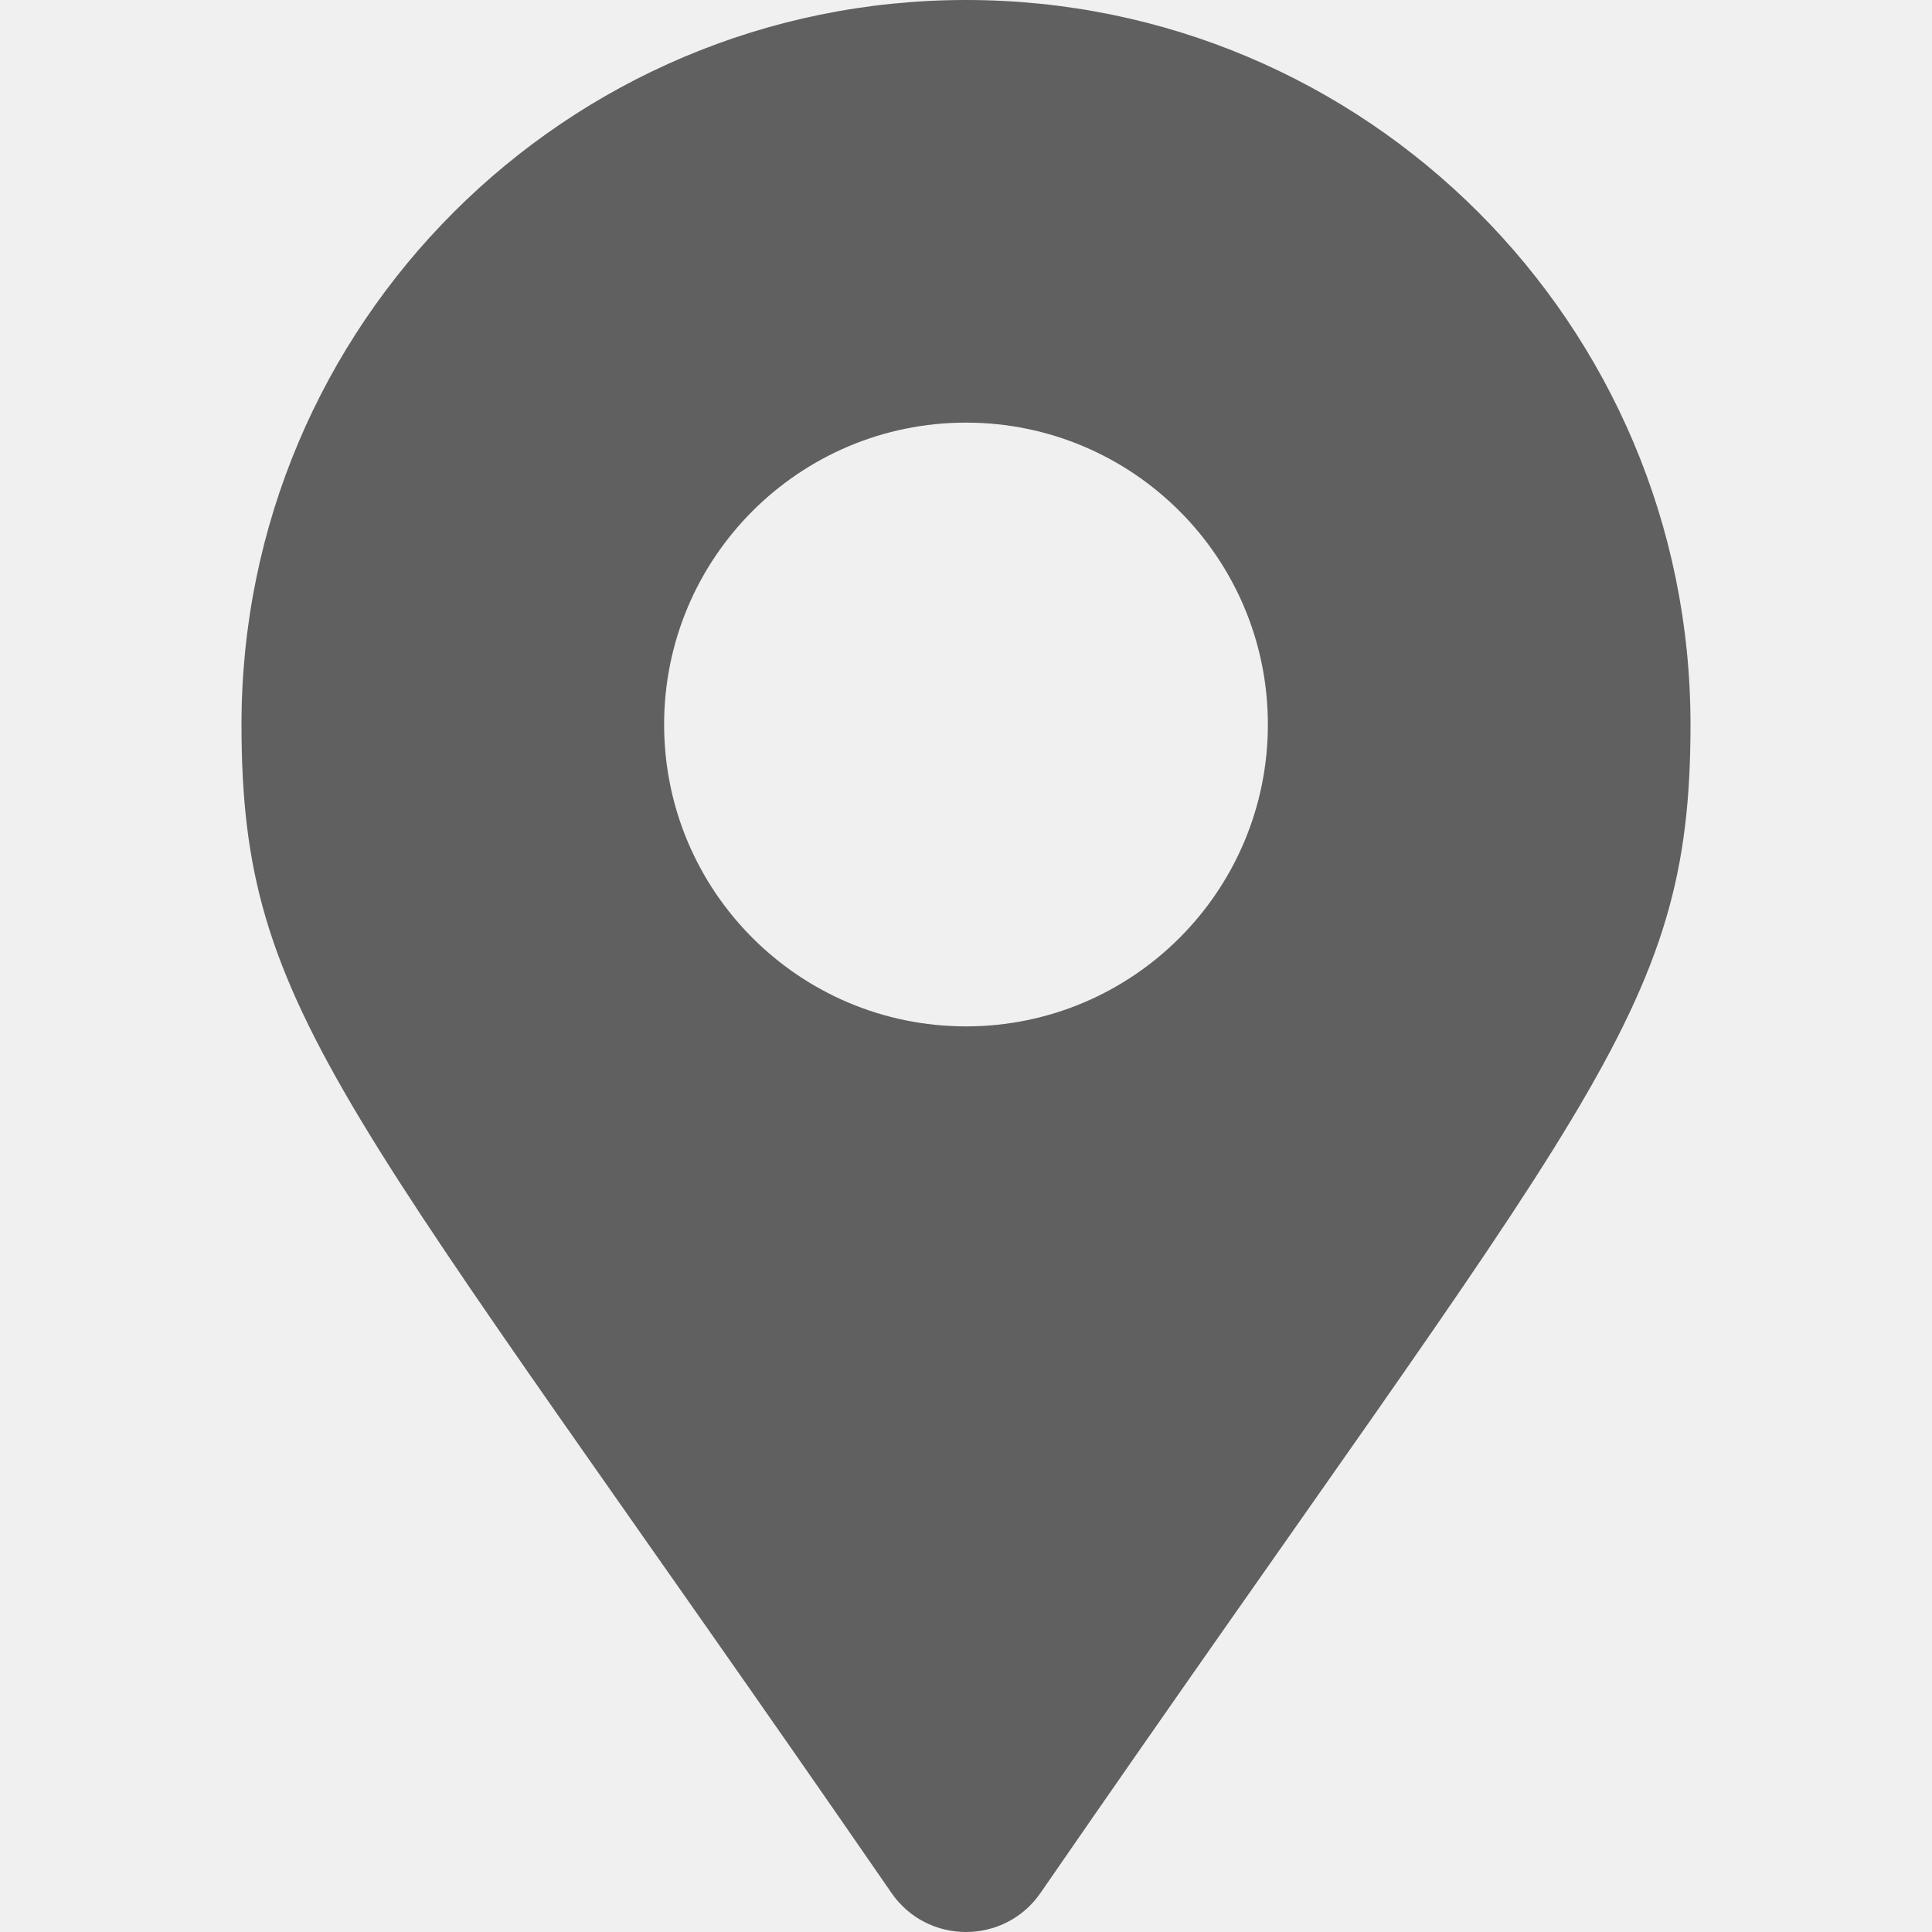
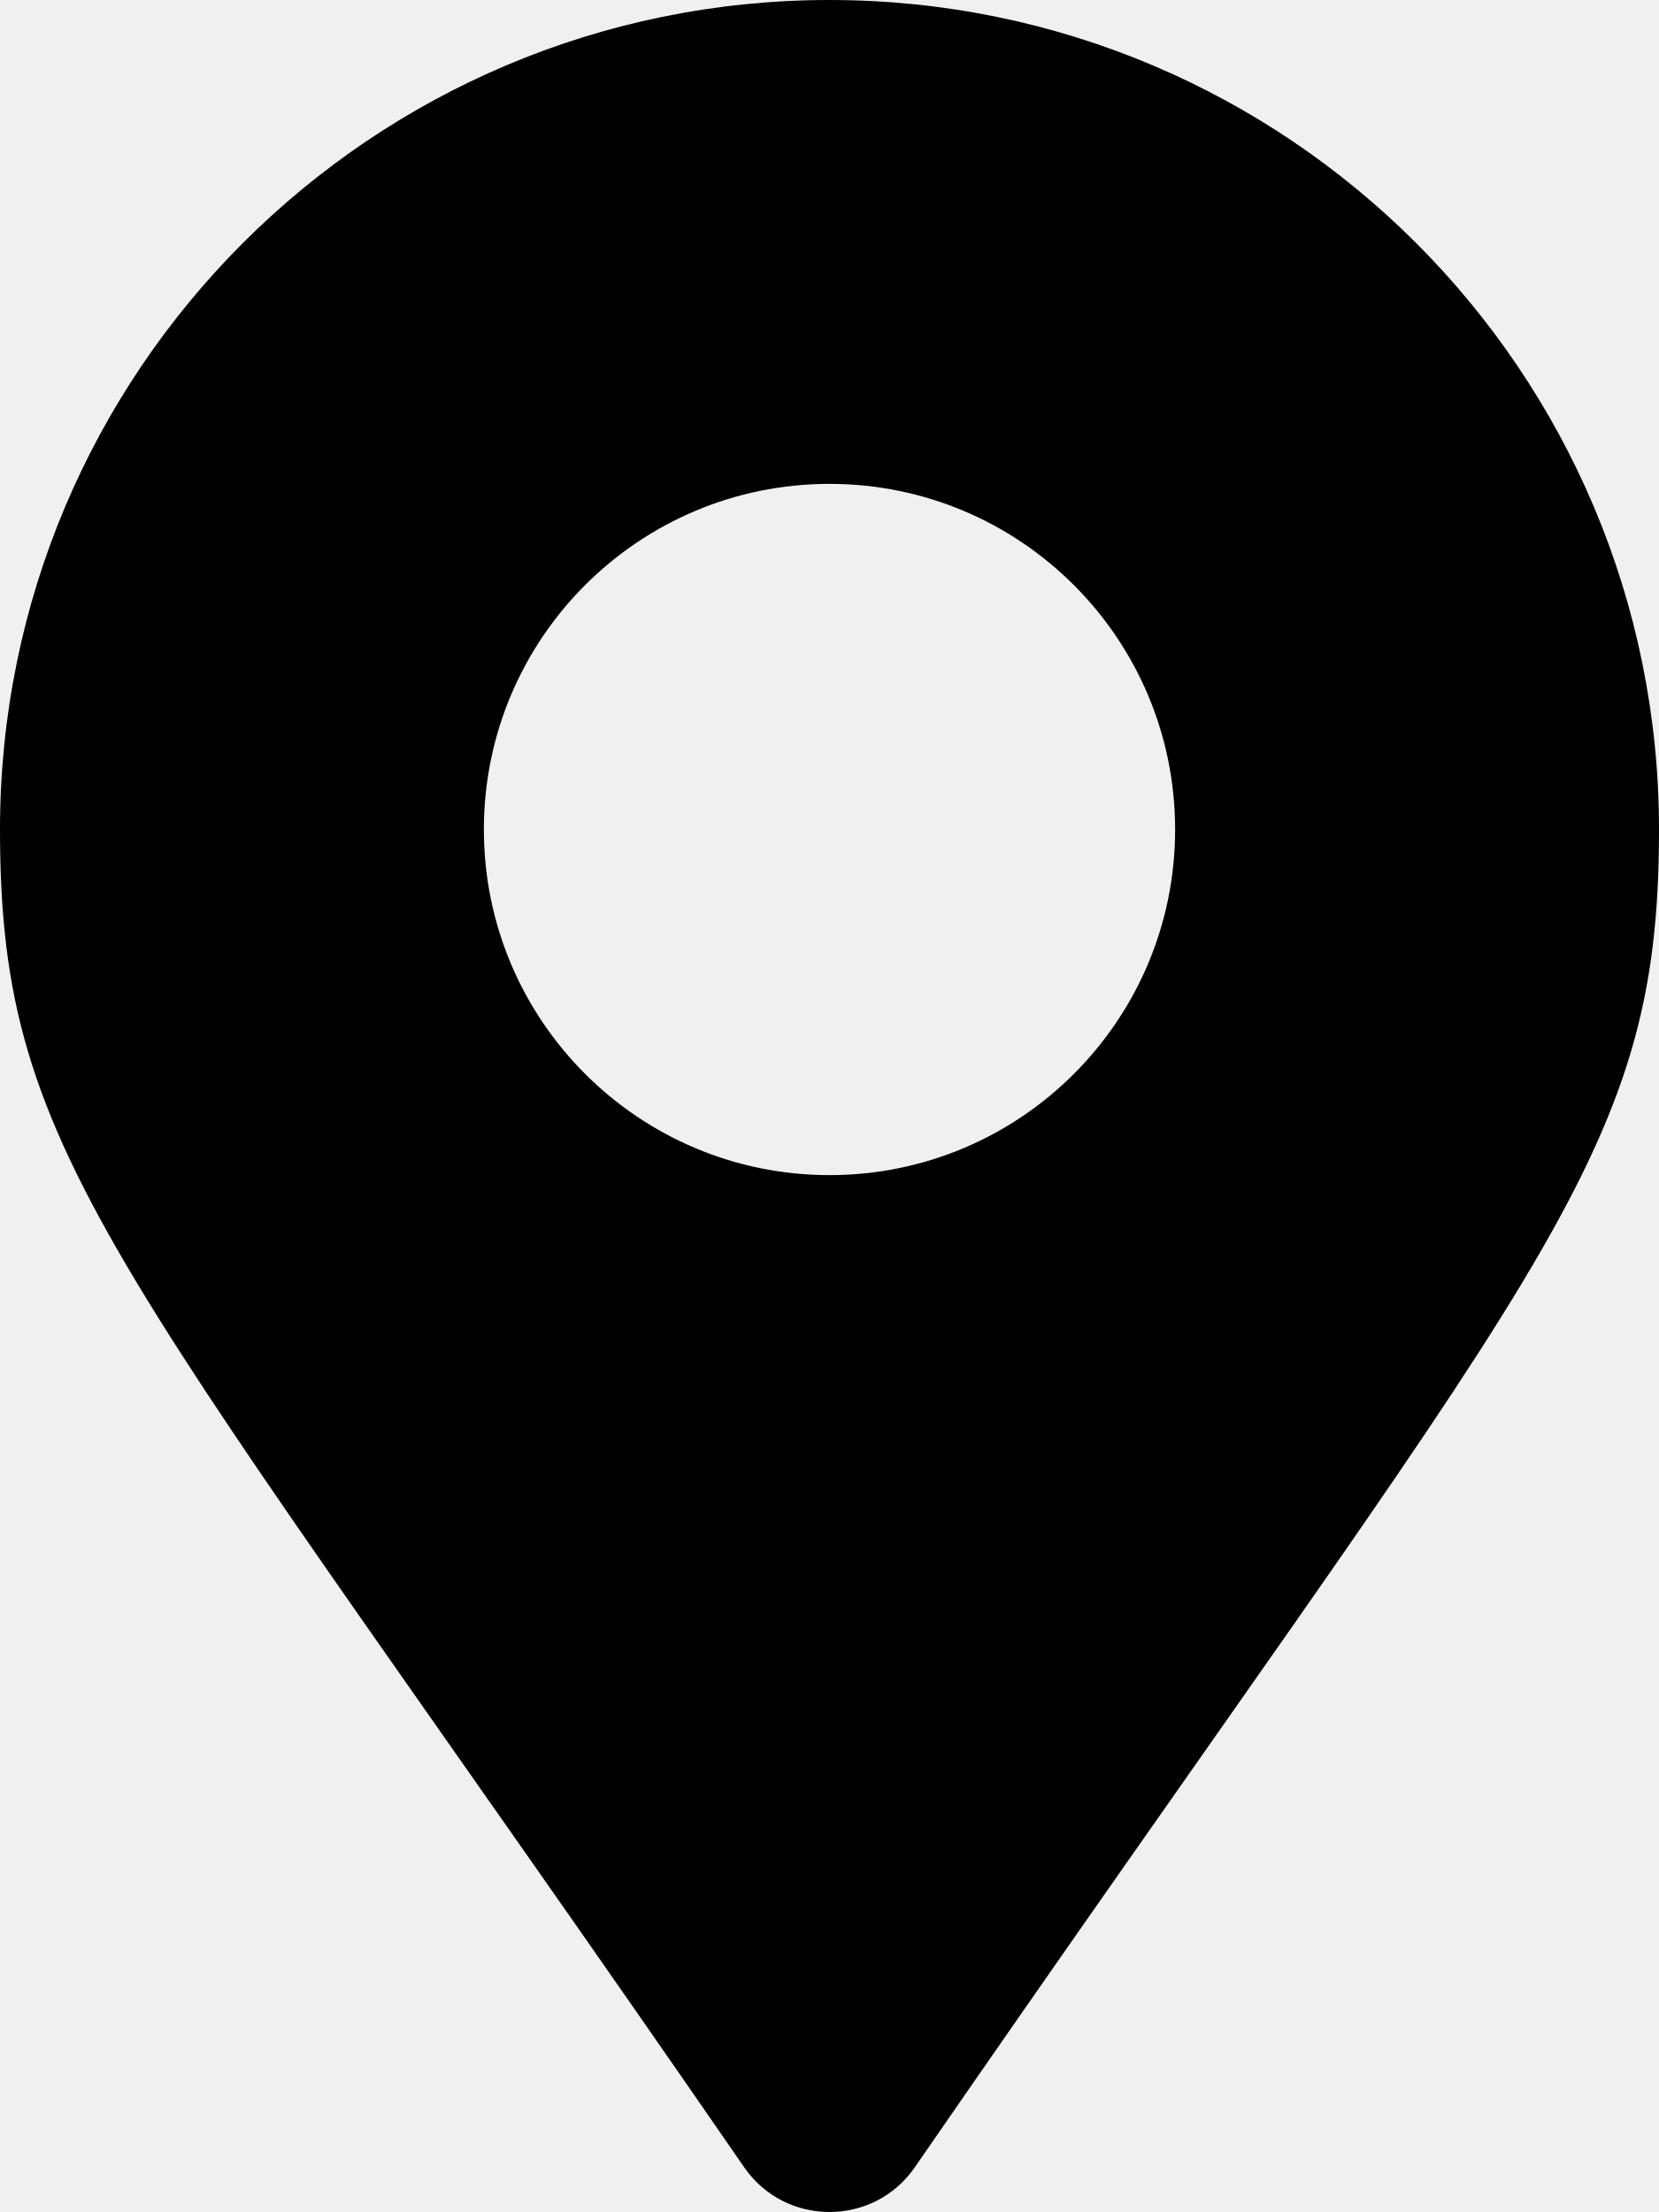
- <svg xmlns="http://www.w3.org/2000/svg" width="30" height="30" viewBox="0 0 384 512" fill="none">
-   <g clip-path="url(#clip0)">
-     <path d="M172.268 501.67C26.97 291.031 0 269.413 0 192C0 85.961 85.961 0 192 0C298.039 0 384 85.961 384 192C384 269.413 357.03 291.031 211.732 501.67C202.197 515.444 181.802 515.443 172.268 501.67ZM192 272C236.183 272 272 236.183 272 192C272 147.817 236.183 112 192 112C147.817 112 112 147.817 112 192C112 236.183 147.817 272 192 272Z" fill="black" fill-opacity="0.6" />
-   </g>
-   <defs>
-     <clipPath id="clip0">
-       <rect width="384" height="512" fill="white" />
-     </clipPath>
-   </defs>
+ <svg xmlns="http://www.w3.org/2000/svg" width="384" height="512" viewBox="0 0 384 512" fill="none">
+   <path d="M172.268 501.67C26.97 291.031 0 269.413 0 192C0 85.961 85.961 0 192 0C298.039 0 384 85.961 384 192C384 269.413 357.03 291.031 211.732 501.67C202.197 515.444 181.802 515.443 172.268 501.67ZM192 272C236.183 272 272 236.183 272 192C272 147.817 236.183 112 192 112C147.817 112 112 147.817 112 192C112 236.183 147.817 272 192 272Z" fill="black" />
</svg>
